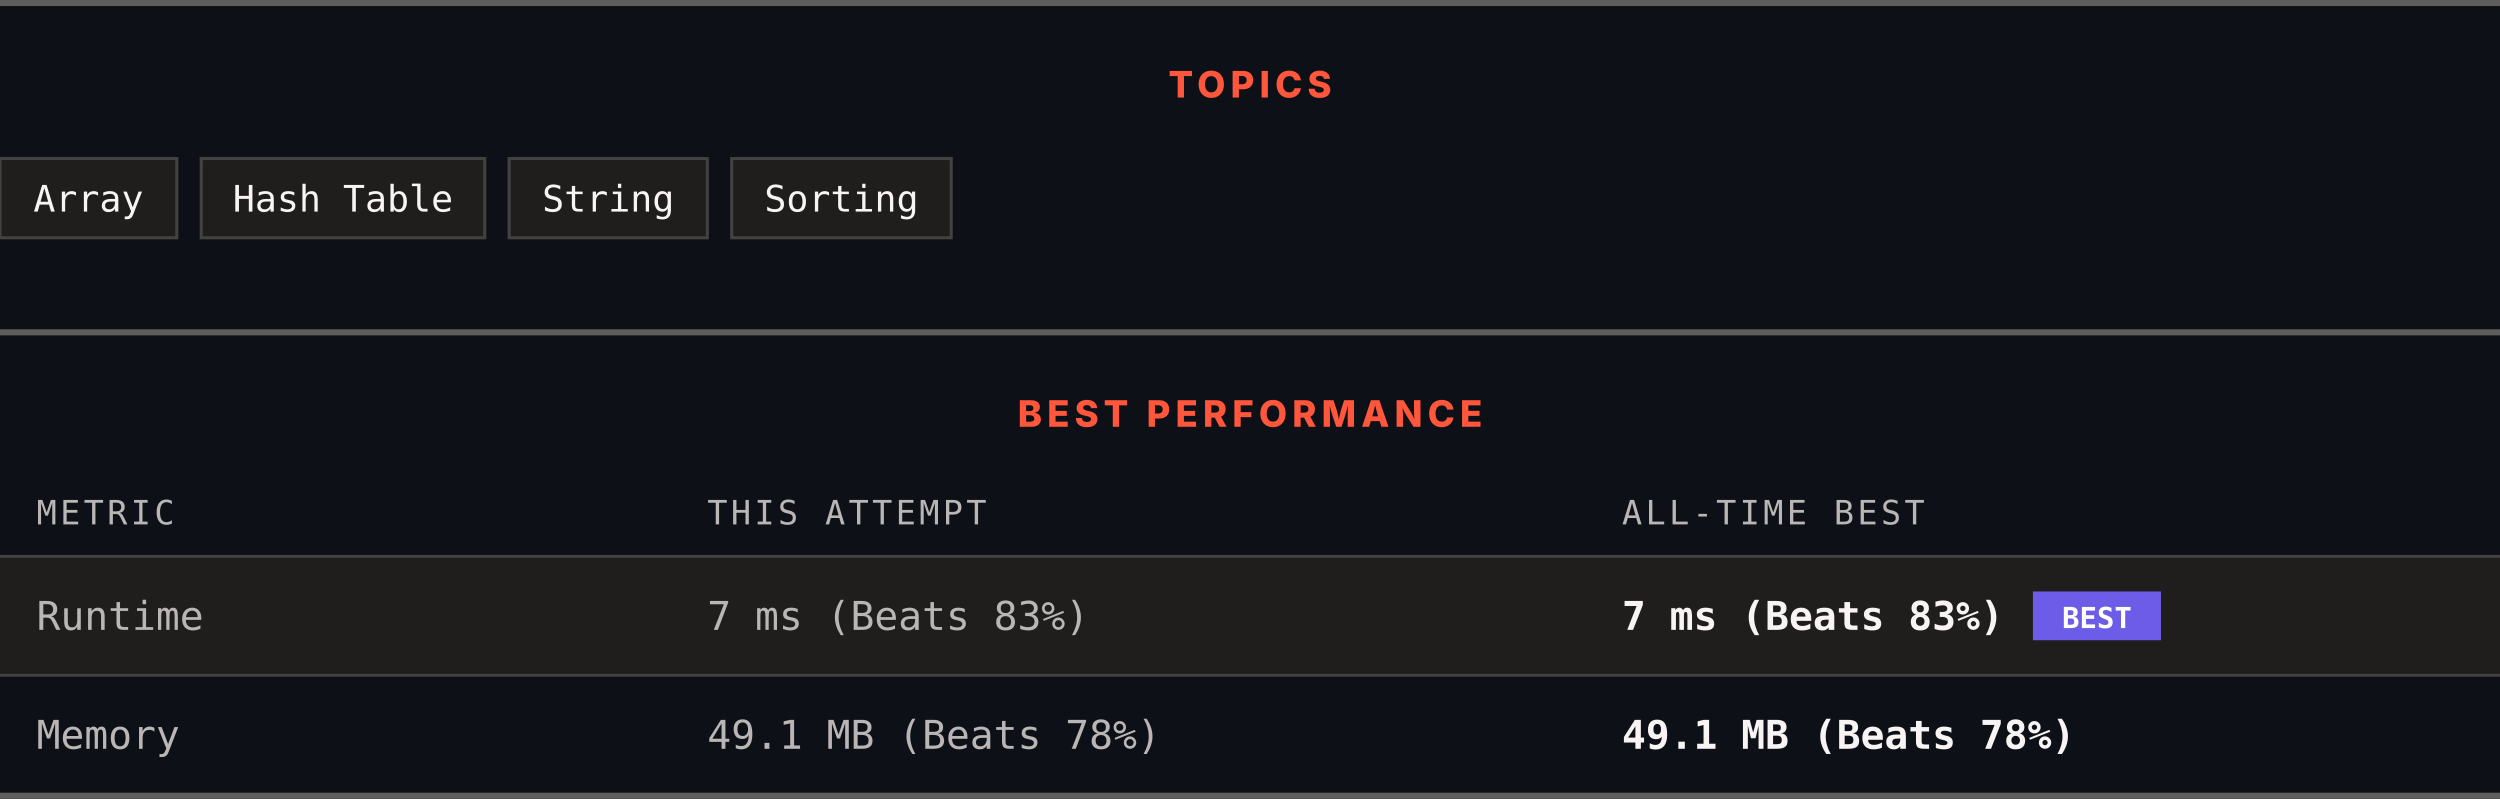
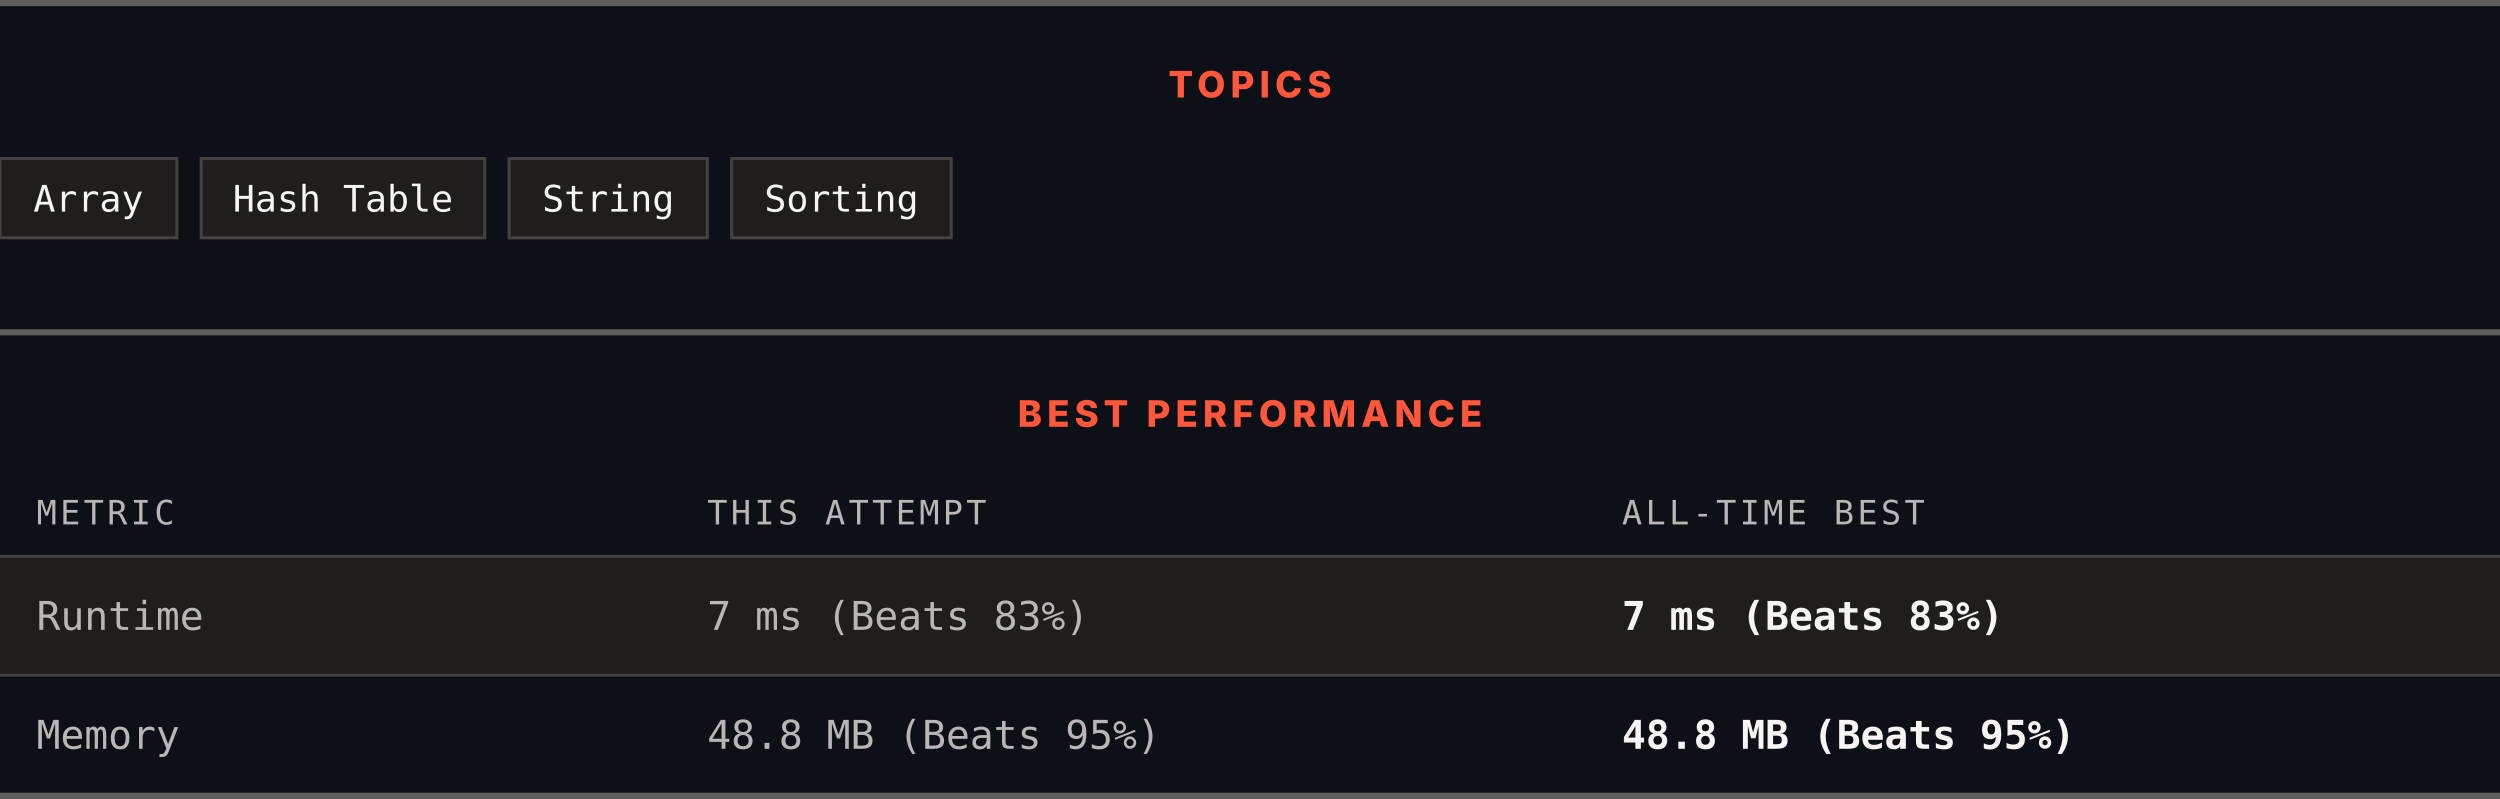
<svg xmlns="http://www.w3.org/2000/svg" width="820" height="262" viewBox="0 0 820 262" role="img" aria-label="Topics and best performance">
  <rect width="820" height="262" fill="#0d1117" />
  <rect x="0" y="0" width="820" height="2" fill="#605d5d" />
  <text x="410" y="32" text-anchor="middle" font-family="Archivo, system-ui, -apple-system, Segoe UI, sans-serif" font-size="12" font-weight="800" letter-spacing="1.68" fill="#ff563c">TOPICS</text>
  <rect x="0" y="52" width="58" height="26" fill="#201e1d" stroke="#444141" />
  <text x="29" y="69.4" text-anchor="middle" font-family="ui-monospace, SFMono-Regular, Menlo, Consolas, monospace" font-size="12" fill="#f8f4f4">Array</text>
  <rect x="66" y="52" width="93" height="26" fill="#201e1d" stroke="#444141" />
  <text x="112.5" y="69.4" text-anchor="middle" font-family="ui-monospace, SFMono-Regular, Menlo, Consolas, monospace" font-size="12" fill="#f8f4f4">Hash Table</text>
  <rect x="167" y="52" width="65" height="26" fill="#201e1d" stroke="#444141" />
  <text x="199.5" y="69.4" text-anchor="middle" font-family="ui-monospace, SFMono-Regular, Menlo, Consolas, monospace" font-size="12" fill="#f8f4f4">String</text>
  <rect x="240" y="52" width="72" height="26" fill="#201e1d" stroke="#444141" />
  <text x="276" y="69.4" text-anchor="middle" font-family="ui-monospace, SFMono-Regular, Menlo, Consolas, monospace" font-size="12" fill="#f8f4f4">Sorting</text>
  <rect x="0" y="108" width="820" height="2" fill="#605d5d" />
  <text x="410" y="140" text-anchor="middle" font-family="Archivo, system-ui, -apple-system, Segoe UI, sans-serif" font-size="12" font-weight="800" letter-spacing="1.68" fill="#ff563c">BEST PERFORMANCE</text>
  <text x="12" y="172" font-family="ui-monospace, SFMono-Regular, Menlo, Consolas, monospace" font-size="11" letter-spacing="1.1" fill="#bab6b6">METRIC</text>
  <text x="232" y="172" font-family="ui-monospace, SFMono-Regular, Menlo, Consolas, monospace" font-size="11" letter-spacing="1.1" fill="#bab6b6">THIS ATTEMPT</text>
  <text x="532" y="172" font-family="ui-monospace, SFMono-Regular, Menlo, Consolas, monospace" font-size="11" letter-spacing="1.1" fill="#bab6b6">ALL-TIME BEST</text>
  <rect x="0" y="182" width="820" height="1" fill="#444141" />
  <rect x="0" y="183" width="820" height="38" fill="#201e1d" />
  <text x="12" y="206.6" font-family="ui-monospace, SFMono-Regular, Menlo, Consolas, monospace" font-size="13" fill="#bab6b6">Runtime</text>
  <text x="232" y="206.6" font-family="ui-monospace, SFMono-Regular, Menlo, Consolas, monospace" font-size="13" fill="#bab6b6">7 ms (Beats 83%)</text>
  <text x="532" y="206.6" font-family="ui-monospace, SFMono-Regular, Menlo, Consolas, monospace" font-size="13" font-weight="700" fill="#f8f4f4">7 ms (Beats 83%)</text>
-   <rect x="666.8" y="194" width="42" height="16" fill="#6c5ce7" />
-   <text x="687.8" y="206" text-anchor="middle" font-family="ui-monospace, SFMono-Regular, Menlo, Consolas, monospace" font-size="9.5" font-weight="700" fill="#ffffff">BEST</text>
  <rect x="0" y="221" width="820" height="1" fill="#444141" />
  <rect x="0" y="222" width="820" height="38" fill="#0d1117" />
  <text x="12" y="245.6" font-family="ui-monospace, SFMono-Regular, Menlo, Consolas, monospace" font-size="13" fill="#bab6b6">Memory</text>
-   <text x="232" y="245.6" font-family="ui-monospace, SFMono-Regular, Menlo, Consolas, monospace" font-size="13" fill="#bab6b6">49.1 MB (Beats 78%)</text>
-   <text x="532" y="245.6" font-family="ui-monospace, SFMono-Regular, Menlo, Consolas, monospace" font-size="13" font-weight="700" fill="#f8f4f4">49.1 MB (Beats 78%)</text>
+   <text x="232" y="245.6" font-family="ui-monospace, SFMono-Regular, Menlo, Consolas, monospace" font-size="13" fill="#bab6b6">48.8 MB (Beats 95%)</text>
+   <text x="532" y="245.6" font-family="ui-monospace, SFMono-Regular, Menlo, Consolas, monospace" font-size="13" font-weight="700" fill="#f8f4f4">48.8 MB (Beats 95%)</text>
  <rect x="0" y="260" width="820" height="2" fill="#605d5d" />
</svg>
